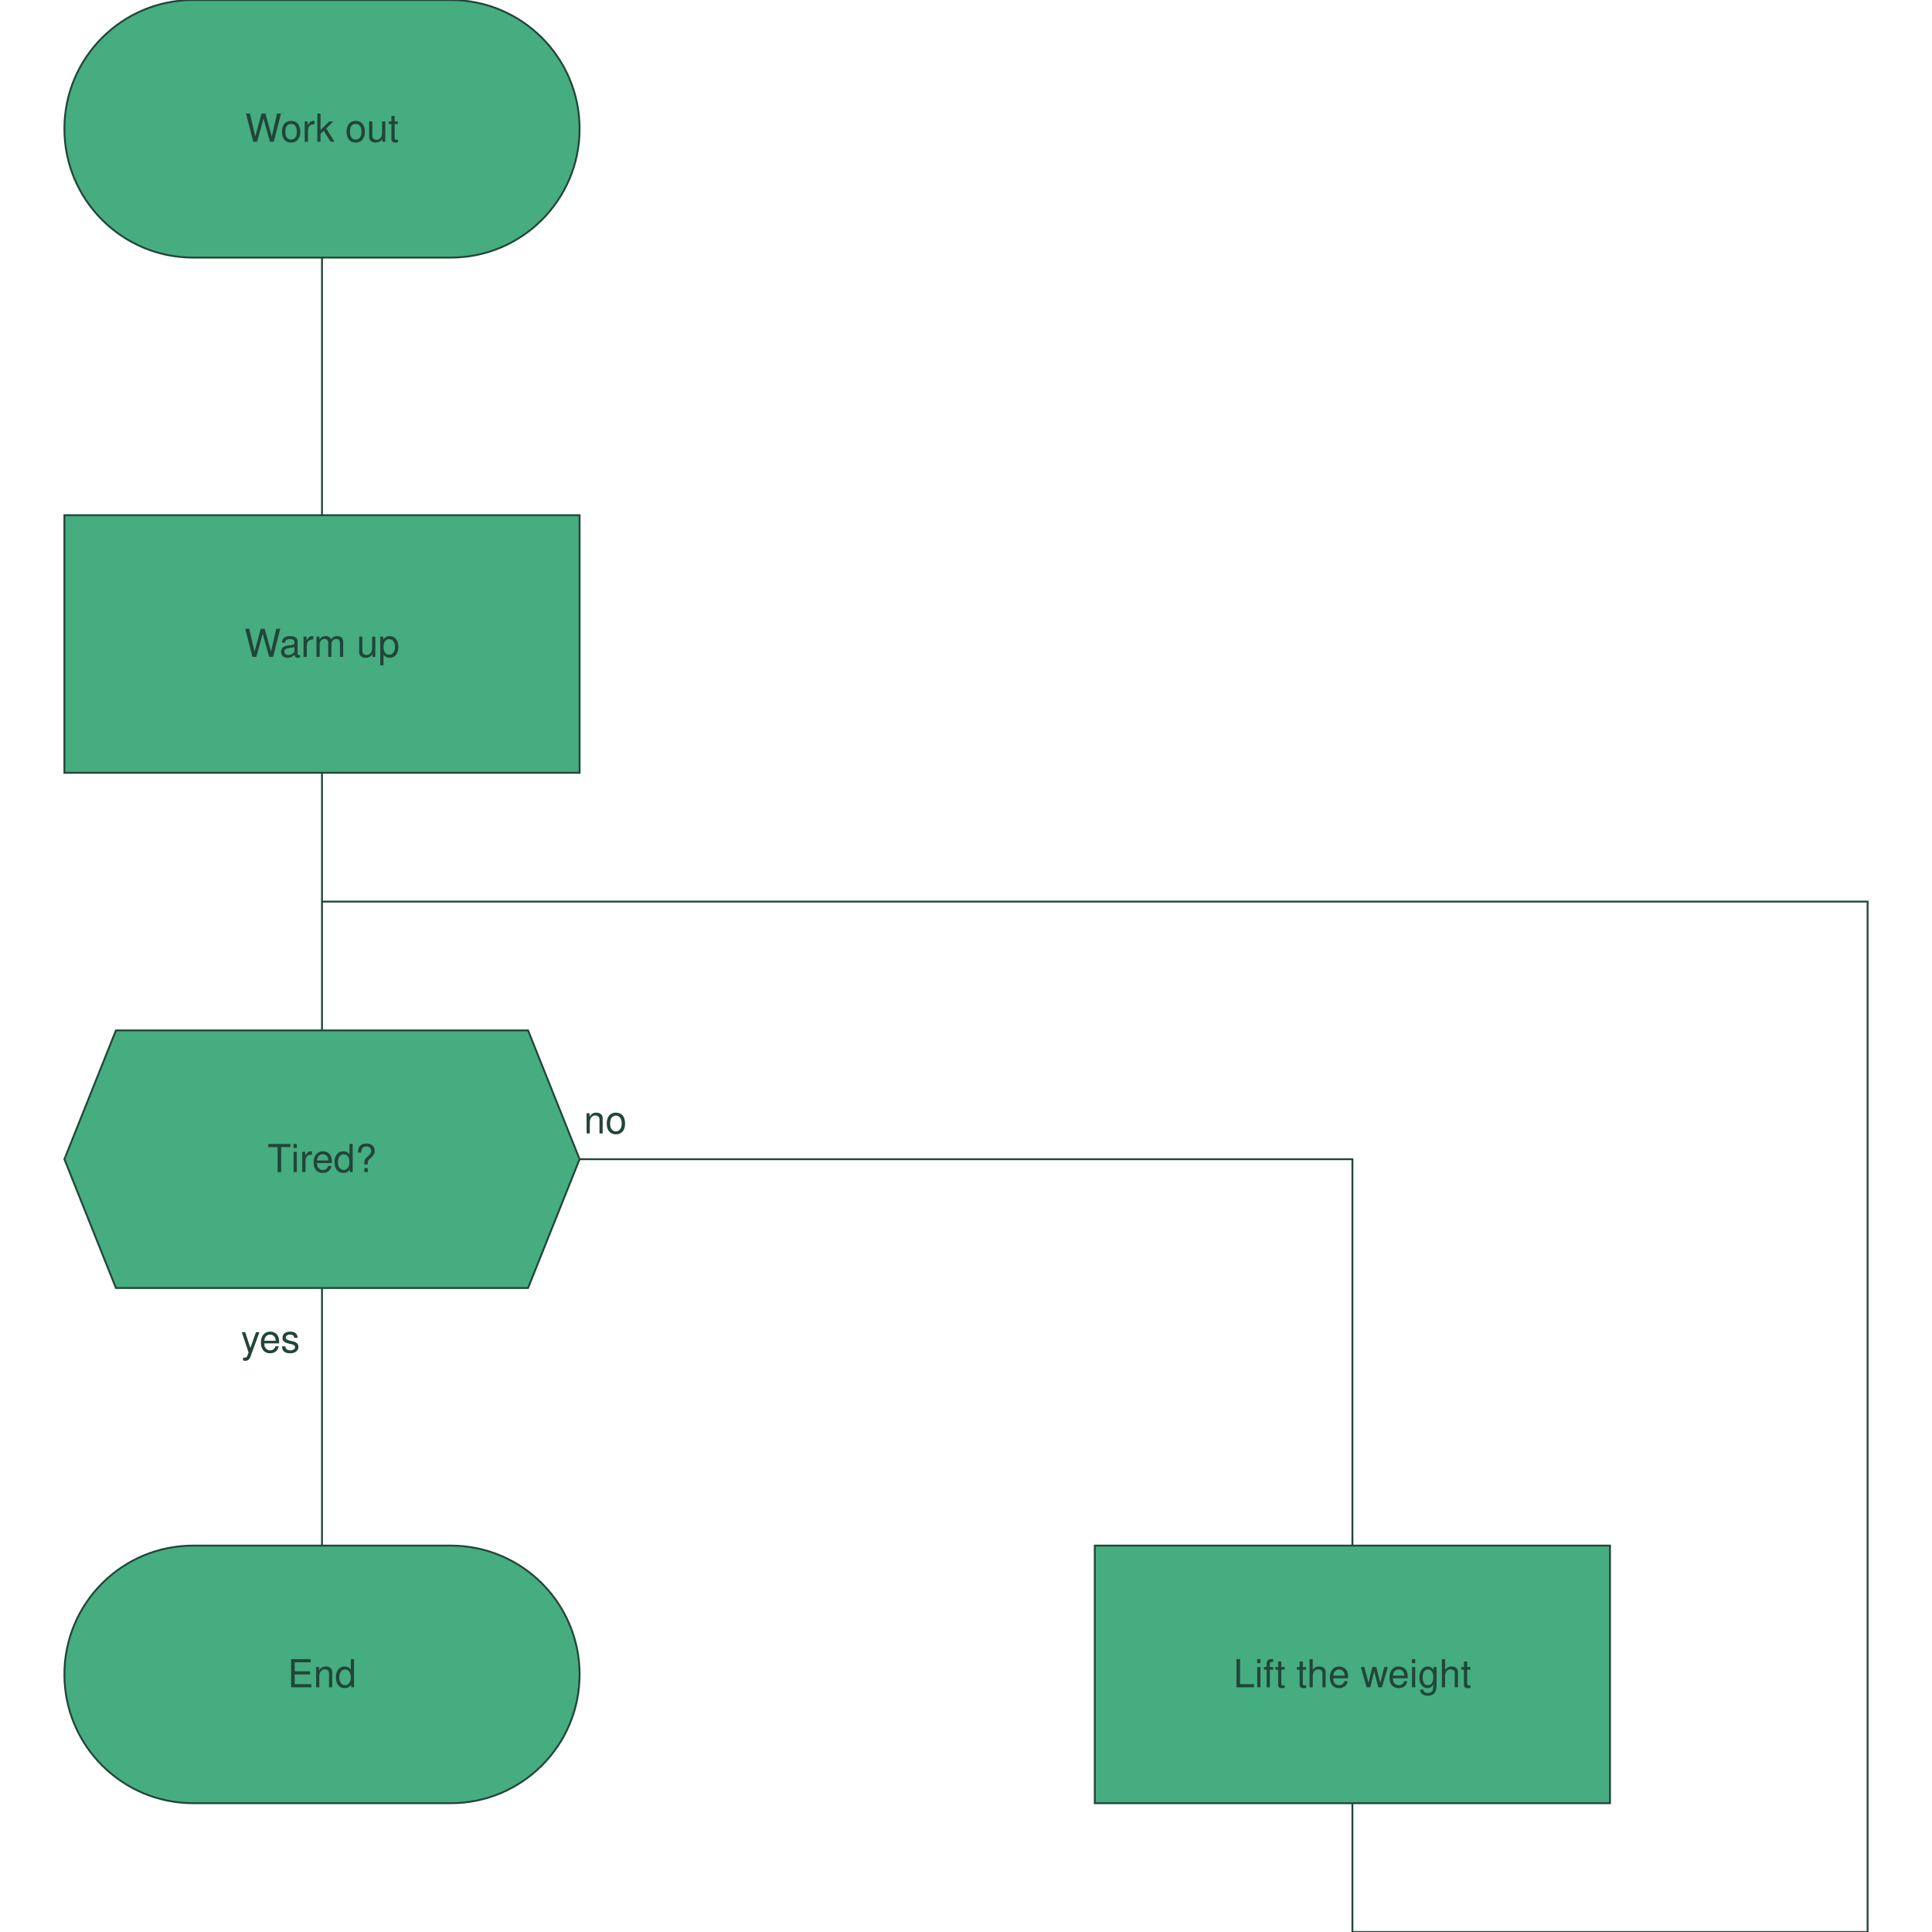
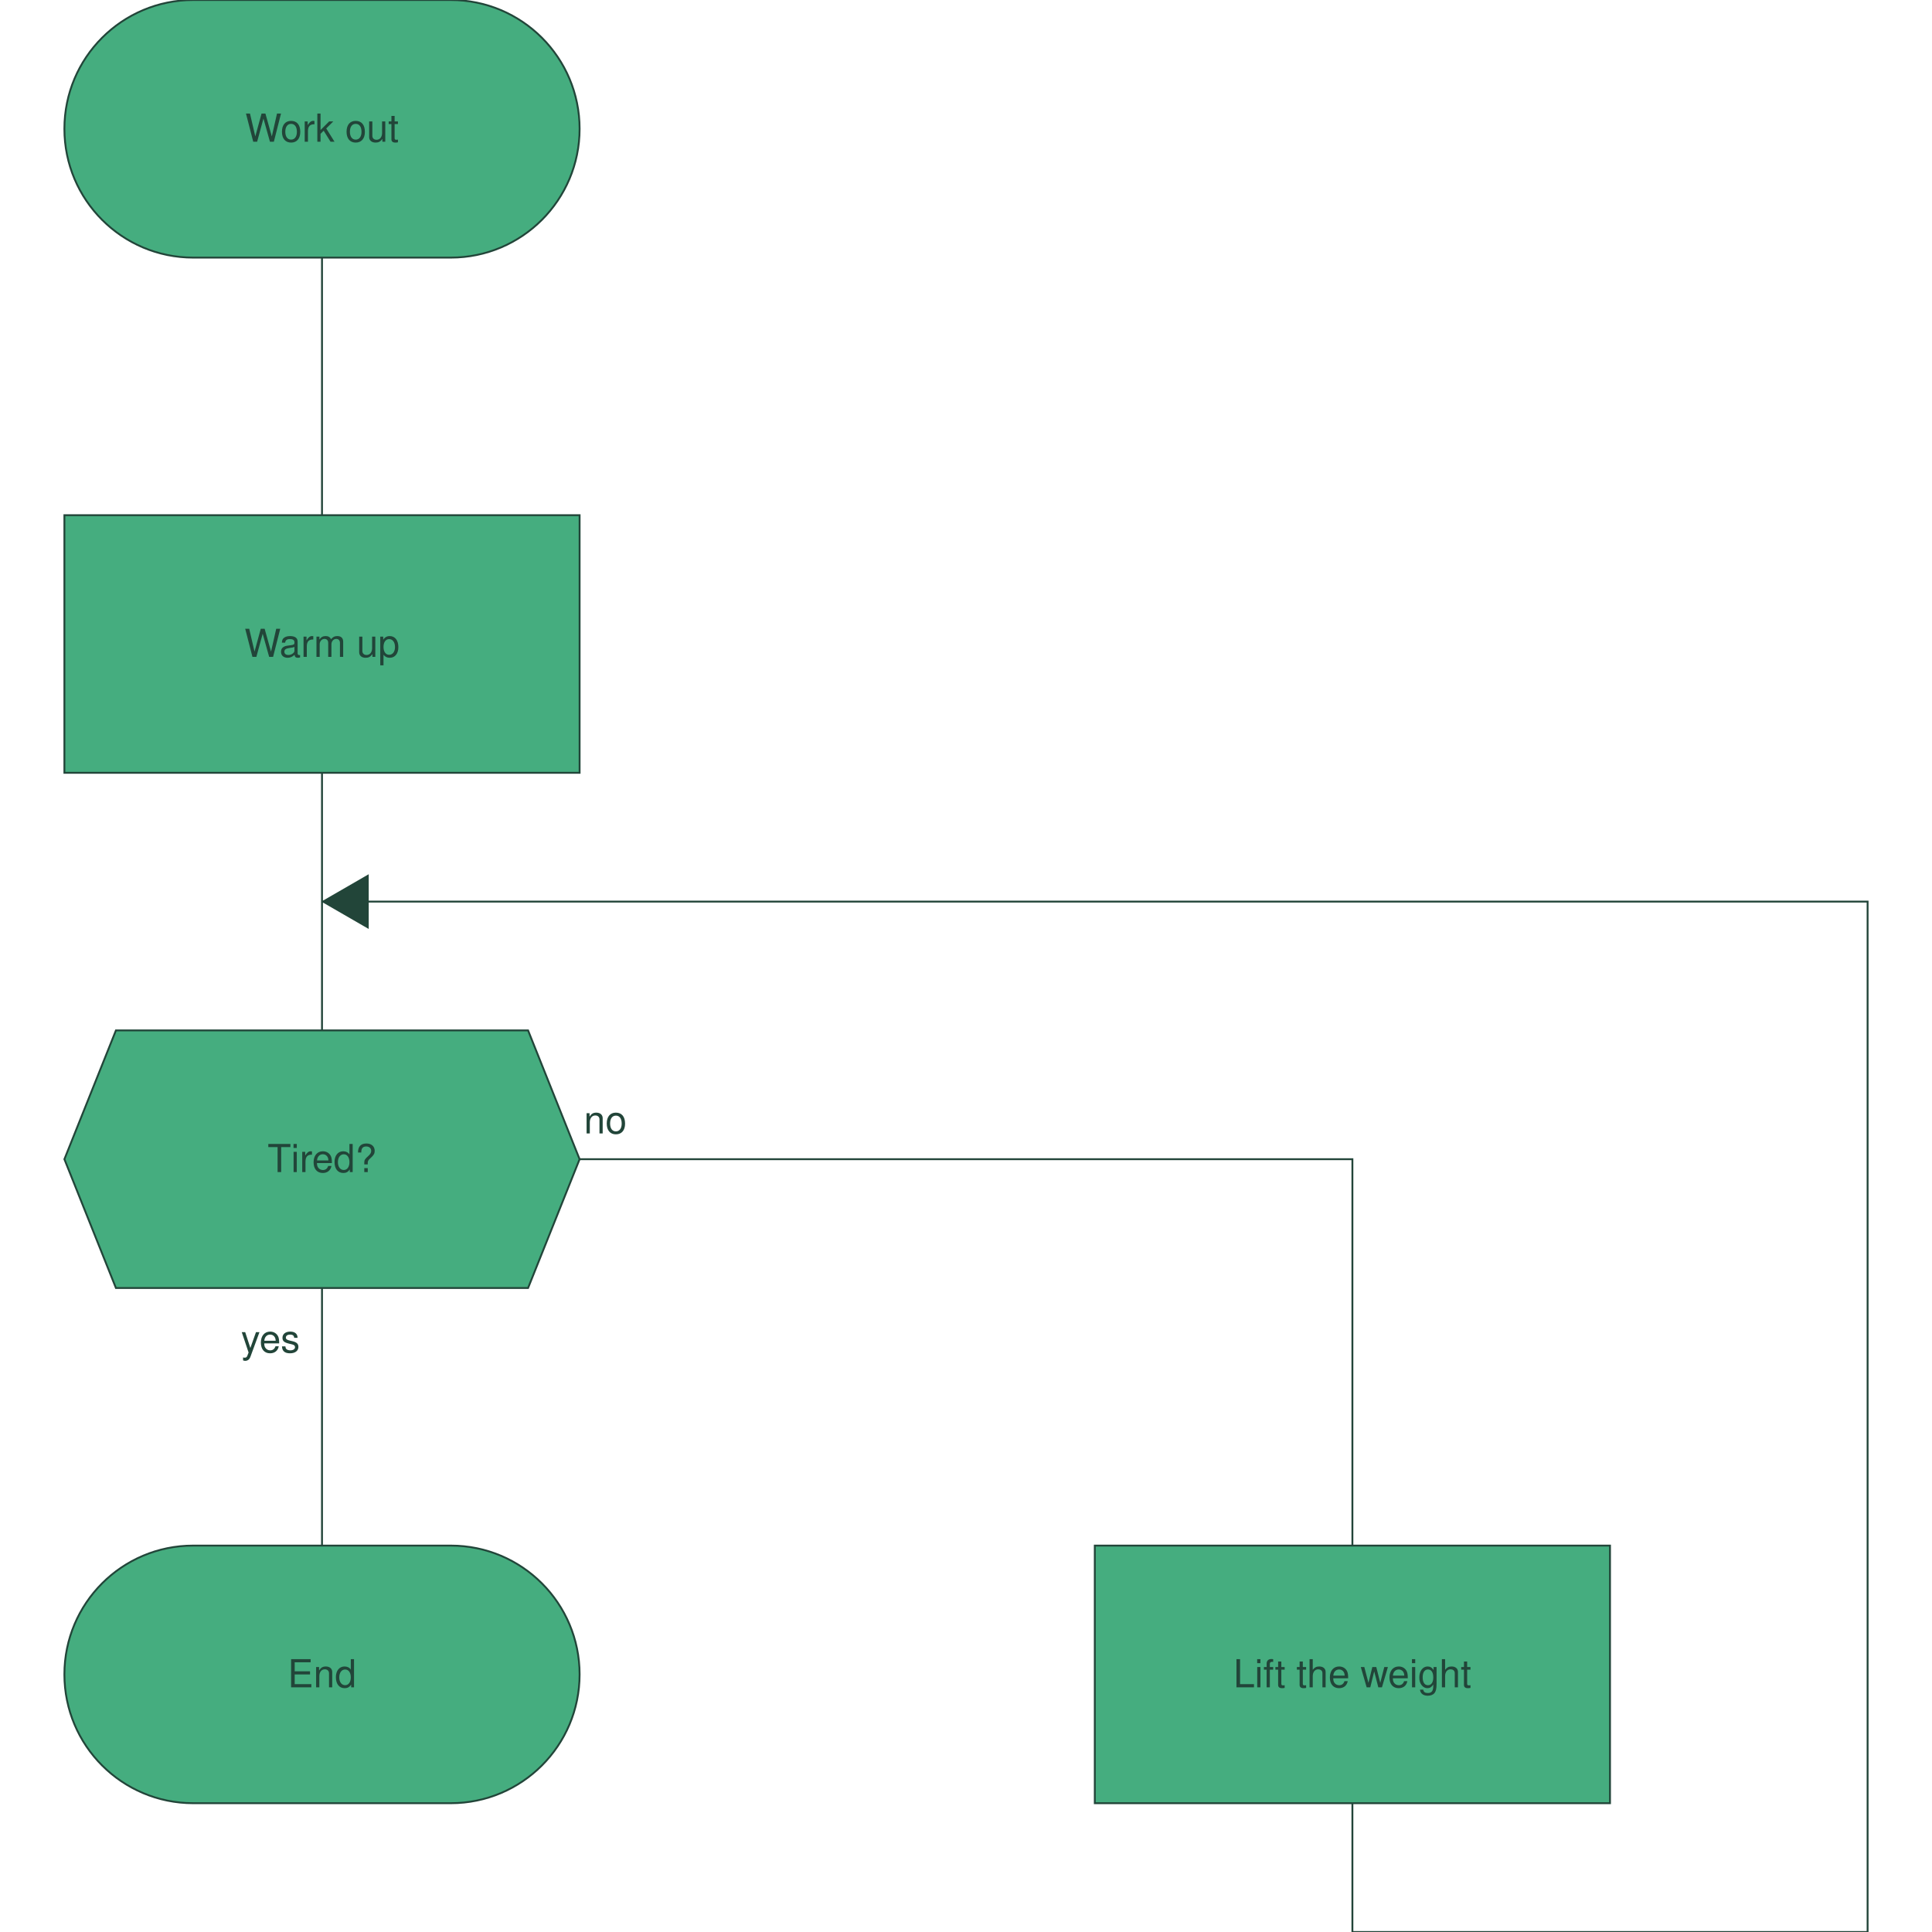
<svg xmlns="http://www.w3.org/2000/svg" font-size="1" viewBox="0.0 0.0 1000.0 1000.0" stroke="rgb(0,0,0)" width="1000" stroke-opacity="1" height="1000" version="1.1">
  <defs />
+   <g stroke-linejoin="miter" fill-opacity="1.0" fill="rgb(34,69,57)" stroke="rgb(34,69,57)" stroke-linecap="butt" stroke-miterlimit="10.0" stroke-opacity="1.0" stroke-width="0.966">
+     <path d="M 190.365,453.333 l -23.094,13.333 l 23.094,13.333 Z" />
+   </g>
  <g stroke-linejoin="miter" fill-opacity="0.0" fill="rgb(0,0,0)" stroke="rgb(34,69,57)" stroke-linecap="butt" stroke-miterlimit="10.0" stroke-opacity="1.0" stroke-width="0.966">
    <path d="M 700,866.667 v 133.333 h 266.667 v -533.333 h -800 " />
  </g>
  <g stroke-linejoin="miter" fill-opacity="0.0" fill="rgb(0,0,0)" stroke="rgb(34,69,57)" stroke-linecap="butt" stroke-miterlimit="10.0" stroke-opacity="1.0" stroke-width="0.966">
    <path d="M 166.667,600 h 533.333 v 266.667 " />
  </g>
  <g stroke-linejoin="miter" fill-opacity="0.0" fill="rgb(0,0,0)" stroke="rgb(34,69,57)" stroke-linecap="butt" stroke-miterlimit="10.0" stroke-opacity="1.0" stroke-width="0.966">
    <path d="M 166.667,600 v 266.667 " />
  </g>
  <g stroke-linejoin="miter" fill-opacity="0.0" fill="rgb(0,0,0)" stroke="rgb(34,69,57)" stroke-linecap="butt" stroke-miterlimit="10.0" stroke-opacity="1.0" stroke-width="0.966">
    <path d="M 166.667,333.333 v 266.667 " />
  </g>
  <g stroke-linejoin="miter" fill-opacity="0.0" fill="rgb(0,0,0)" stroke="rgb(34,69,57)" stroke-linecap="butt" stroke-miterlimit="10.0" stroke-opacity="1.0" stroke-width="0.966">
    <path d="M 166.667,66.667 v 266.667 " />
  </g>
  <g stroke-linejoin="miter" fill-opacity="1.0" fill="rgb(69,173,127)" stroke="rgb(34,69,57)" stroke-linecap="butt" stroke-miterlimit="10.0" stroke-opacity="1.0" stroke-width="0.966">
    <path d="M 833.333,933.333 l -0,-133.333 h -266.667 l -0,133.333 Z" />
  </g>
  <g stroke-linejoin="miter" fill-opacity="1.0" font-size="20.0px" fill="rgb(34,69,57)" stroke="rgb(0,0,0)" font-weight="300" font-family="helvetica" stroke-linecap="butt" stroke-miterlimit="10.0" stroke-opacity="1.0" stroke-width="3.864">
    <text transform="matrix(1,0,0,1,700,866.6667)" stroke="none" dominant-baseline="middle" text-anchor="middle">Lift the weight</text>
  </g>
  <g stroke-linejoin="miter" fill-opacity="1.0" fill="rgb(69,173,127)" stroke="rgb(34,69,57)" stroke-linecap="butt" stroke-miterlimit="10.0" stroke-opacity="1.0" stroke-width="0.966">
    <path d="M 300,866.667 h 0 c 0,-36.819 -29.848,-66.667 -66.667 -66.667h -133.333 c -36.819,-0 -66.667,29.848 -66.667 66.667h 0 c -0,36.819 29.848,66.667 66.667 66.667h 133.333 c 36.819,0 66.667,-29.848 66.667 -66.667Z" />
  </g>
  <g stroke-linejoin="miter" fill-opacity="1.0" font-size="20.0px" fill="rgb(34,69,57)" stroke="rgb(0,0,0)" font-weight="300" font-family="helvetica" stroke-linecap="butt" stroke-miterlimit="10.0" stroke-opacity="1.0" stroke-width="3.864">
    <text transform="matrix(1,0,0,1,166.6667,866.6667)" stroke="none" dominant-baseline="middle" text-anchor="middle">End</text>
  </g>
  <g stroke-linejoin="miter" fill-opacity="1.0" fill="rgb(69,173,127)" stroke="rgb(34,69,57)" stroke-linecap="butt" stroke-miterlimit="10.0" stroke-opacity="1.0" stroke-width="0.966">
    <path d="M 60,666.667 l -26.667,-66.667 l 26.667,-66.667 h 213.333 l 26.667,66.667 l -26.667,66.667 h -213.333 Z" />
  </g>
  <g stroke-linejoin="miter" fill-opacity="1.0" font-size="20.0px" fill="rgb(34,69,57)" stroke="rgb(0,0,0)" font-weight="300" font-family="helvetica" stroke-linecap="butt" stroke-miterlimit="10.0" stroke-opacity="1.0" stroke-width="3.864">
    <text transform="matrix(1,0,0,1,313.3333,580)" stroke="none" dominant-baseline="middle" text-anchor="middle">no</text>
  </g>
  <g stroke-linejoin="miter" fill-opacity="1.0" font-size="20.0px" fill="rgb(34,69,57)" stroke="rgb(0,0,0)" font-weight="300" font-family="helvetica" stroke-linecap="butt" stroke-miterlimit="10.0" stroke-opacity="1.0" stroke-width="3.864">
    <text transform="matrix(1,0,0,1,140,693.3333)" stroke="none" dominant-baseline="middle" text-anchor="middle">yes</text>
  </g>
  <g stroke-linejoin="miter" fill-opacity="1.0" font-size="20.0px" fill="rgb(34,69,57)" stroke="rgb(0,0,0)" font-weight="300" font-family="helvetica" stroke-linecap="butt" stroke-miterlimit="10.0" stroke-opacity="1.0" stroke-width="3.864">
    <text transform="matrix(1,0,0,1,166.6667,600)" stroke="none" dominant-baseline="middle" text-anchor="middle">Tired?</text>
  </g>
  <g stroke-linejoin="miter" fill-opacity="1.0" fill="rgb(69,173,127)" stroke="rgb(34,69,57)" stroke-linecap="butt" stroke-miterlimit="10.0" stroke-opacity="1.0" stroke-width="0.966">
    <path d="M 300,400 l -0,-133.333 h -266.667 l -0,133.333 Z" />
  </g>
  <g stroke-linejoin="miter" fill-opacity="1.0" font-size="20.0px" fill="rgb(34,69,57)" stroke="rgb(0,0,0)" font-weight="300" font-family="helvetica" stroke-linecap="butt" stroke-miterlimit="10.0" stroke-opacity="1.0" stroke-width="3.864">
    <text transform="matrix(1,0,0,1,166.6667,333.3333)" stroke="none" dominant-baseline="middle" text-anchor="middle">Warm up</text>
  </g>
  <g stroke-linejoin="miter" fill-opacity="1.0" fill="rgb(69,173,127)" stroke="rgb(34,69,57)" stroke-linecap="butt" stroke-miterlimit="10.0" stroke-opacity="1.0" stroke-width="0.966">
    <path d="M 300,66.667 h 0 c 0,-36.819 -29.848,-66.667 -66.667 -66.667h -133.333 c -36.819,-0 -66.667,29.848 -66.667 66.667h 0 c -0,36.819 29.848,66.667 66.667 66.667h 133.333 c 36.819,0 66.667,-29.848 66.667 -66.667Z" />
  </g>
  <g stroke-linejoin="miter" fill-opacity="1.0" font-size="20.0px" fill="rgb(34,69,57)" stroke="rgb(0,0,0)" font-weight="300" font-family="helvetica" stroke-linecap="butt" stroke-miterlimit="10.0" stroke-opacity="1.0" stroke-width="3.864">
    <text transform="matrix(1,0,0,1,166.6667,66.6667)" stroke="none" dominant-baseline="middle" text-anchor="middle">Work out</text>
  </g>
</svg>
